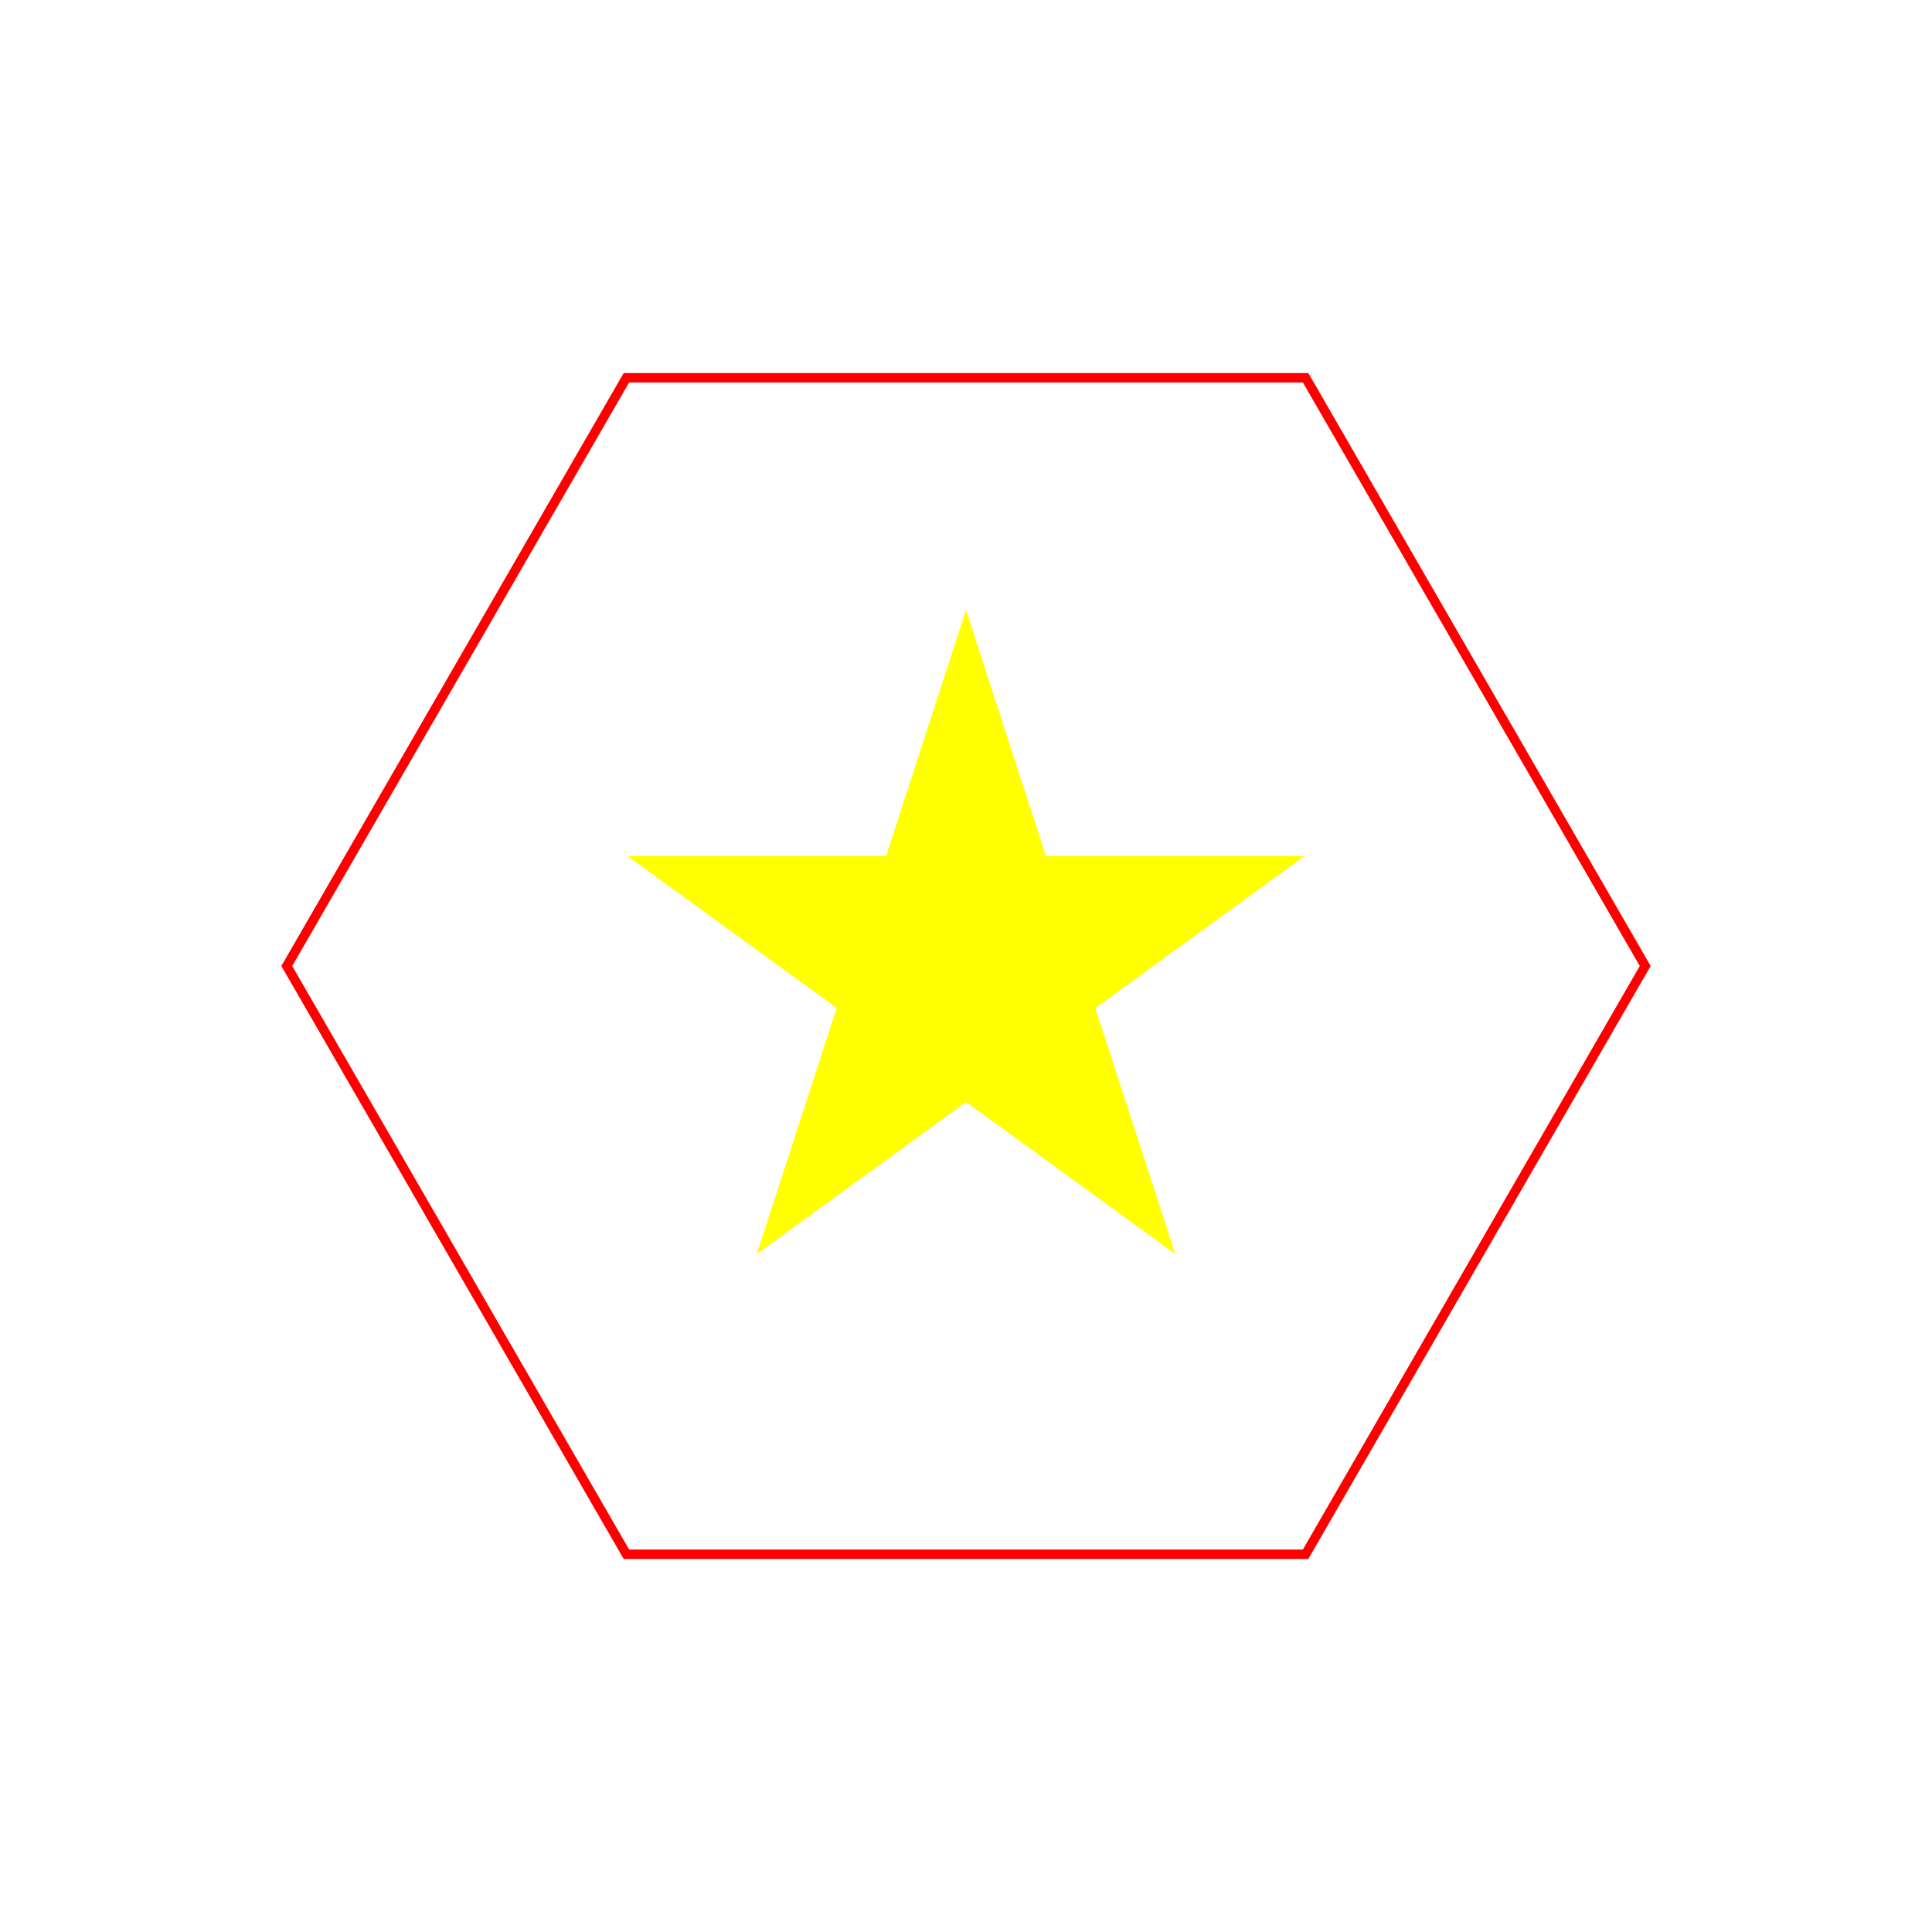
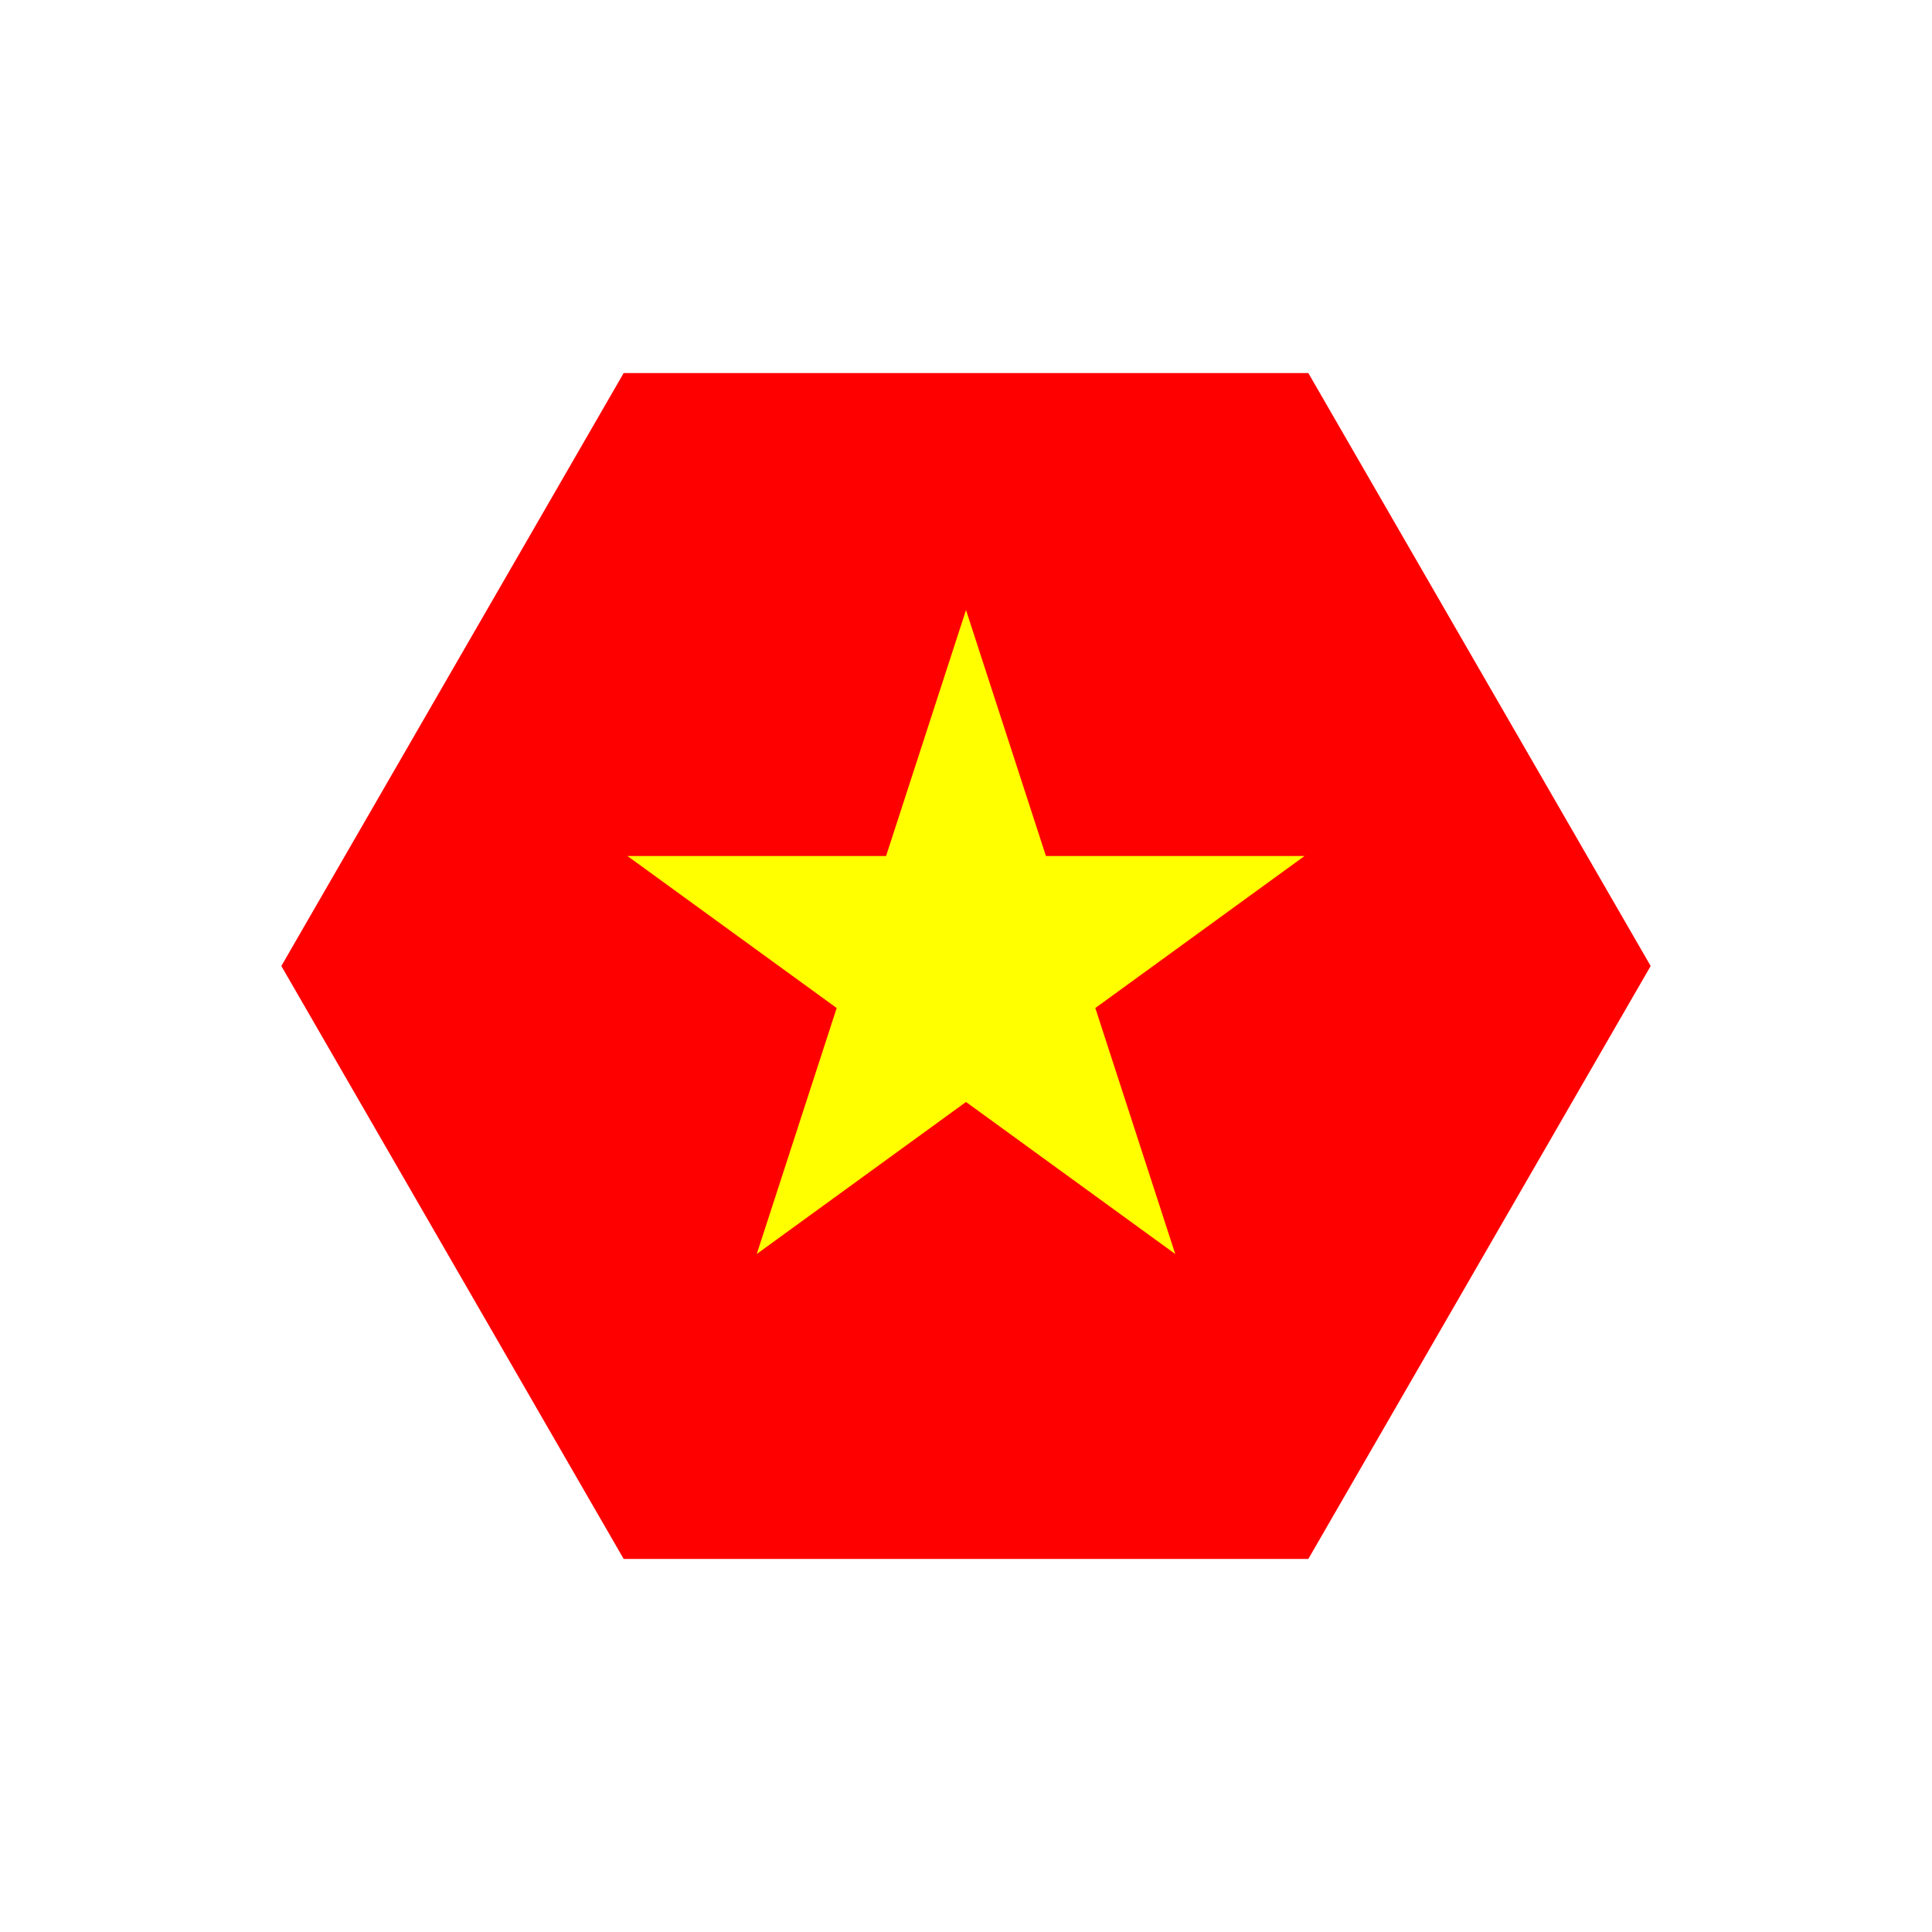
<svg xmlns="http://www.w3.org/2000/svg" width="1024" height="1024" desc="Created by KTab" version="1.2">
-   <path stroke="red" stroke-width="5" fill="none" opacity="1.0" d="M 692.0 200.231 L 332.0 200.231 L 152.0 512.0 L 332.0 823.769 L 692.0 823.769 L 872.0 512.0 Z" />
+   <path stroke="red" stroke-width="5" fill="red" opacity="1.0" d="M 692.0 200.231 L 332.0 200.231 L 152.0 512.0 L 332.0 823.769 L 692.0 823.769 L 872.0 512.0 Z" />
  <path stroke="yellow" stroke-width="1" fill="yellow" opacity="1.0" d="M 512.0 324.939 L 470.002 454.195 L 334.094 454.195 L 444.046 534.08 L 402.048 663.336 L 512.0 583.451 L 621.952 663.336 L 579.954 534.08 L 689.906 454.195 L 553.998 454.195 Z" />
</svg>
